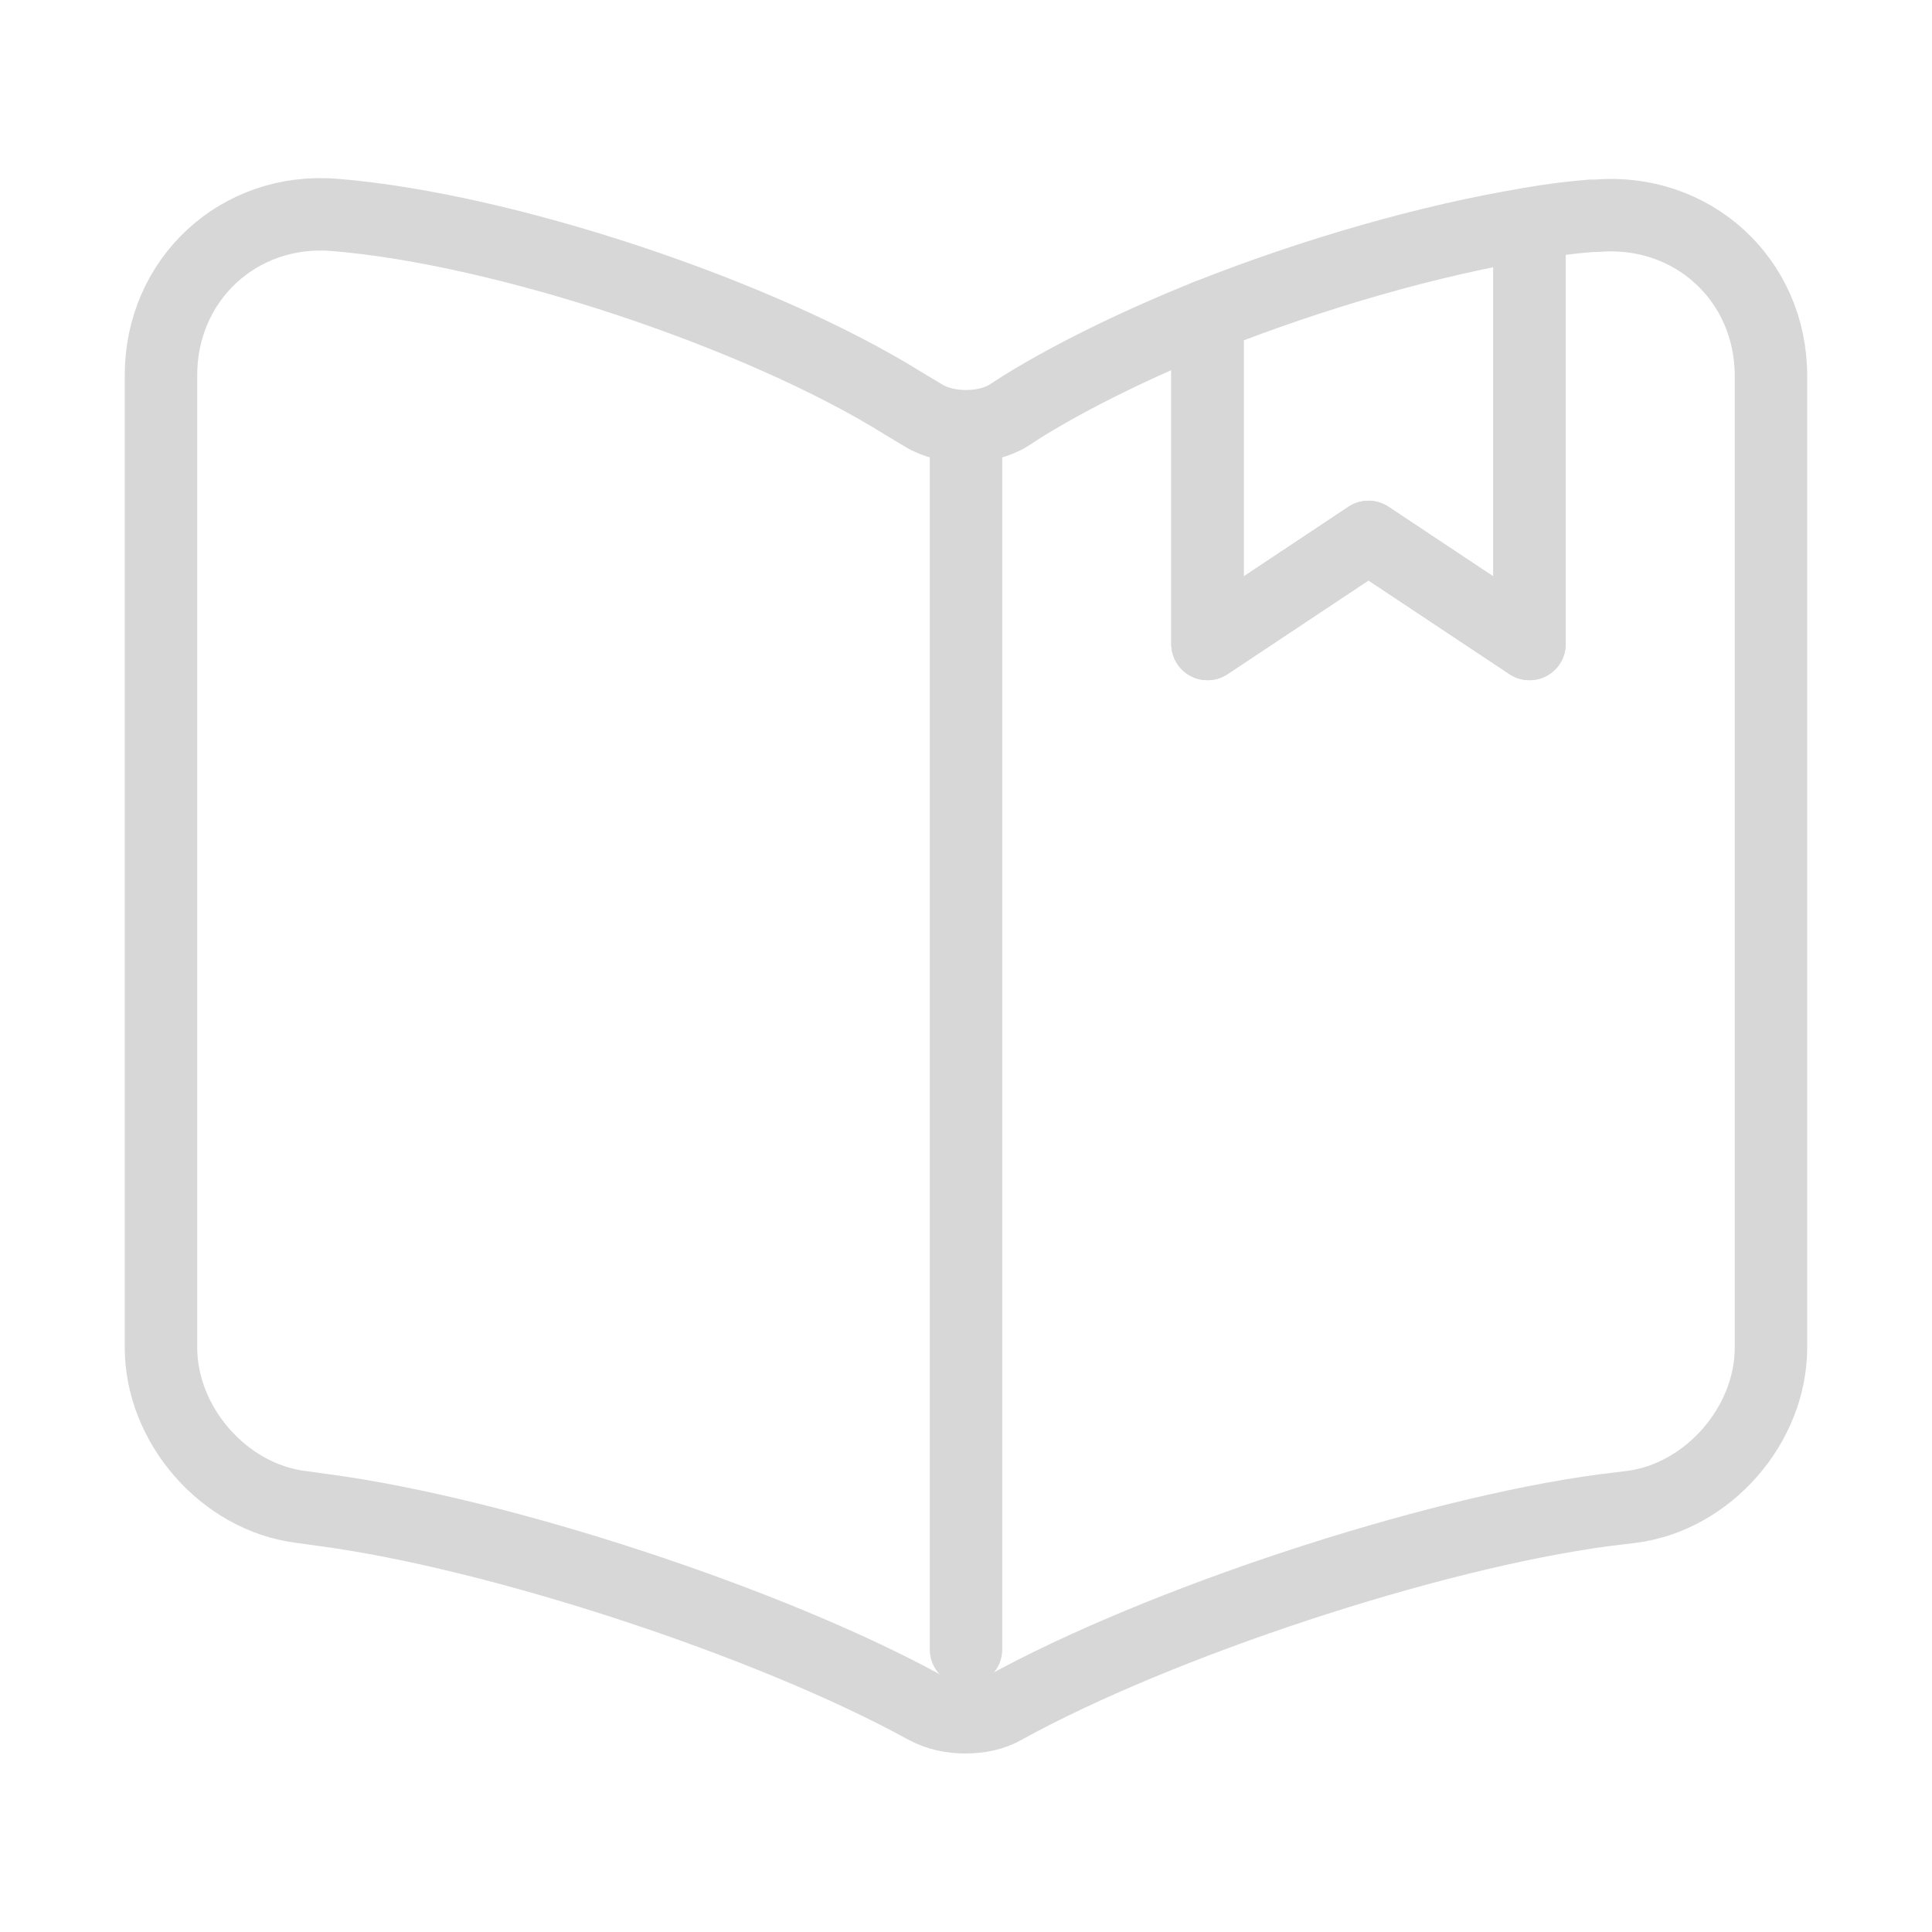
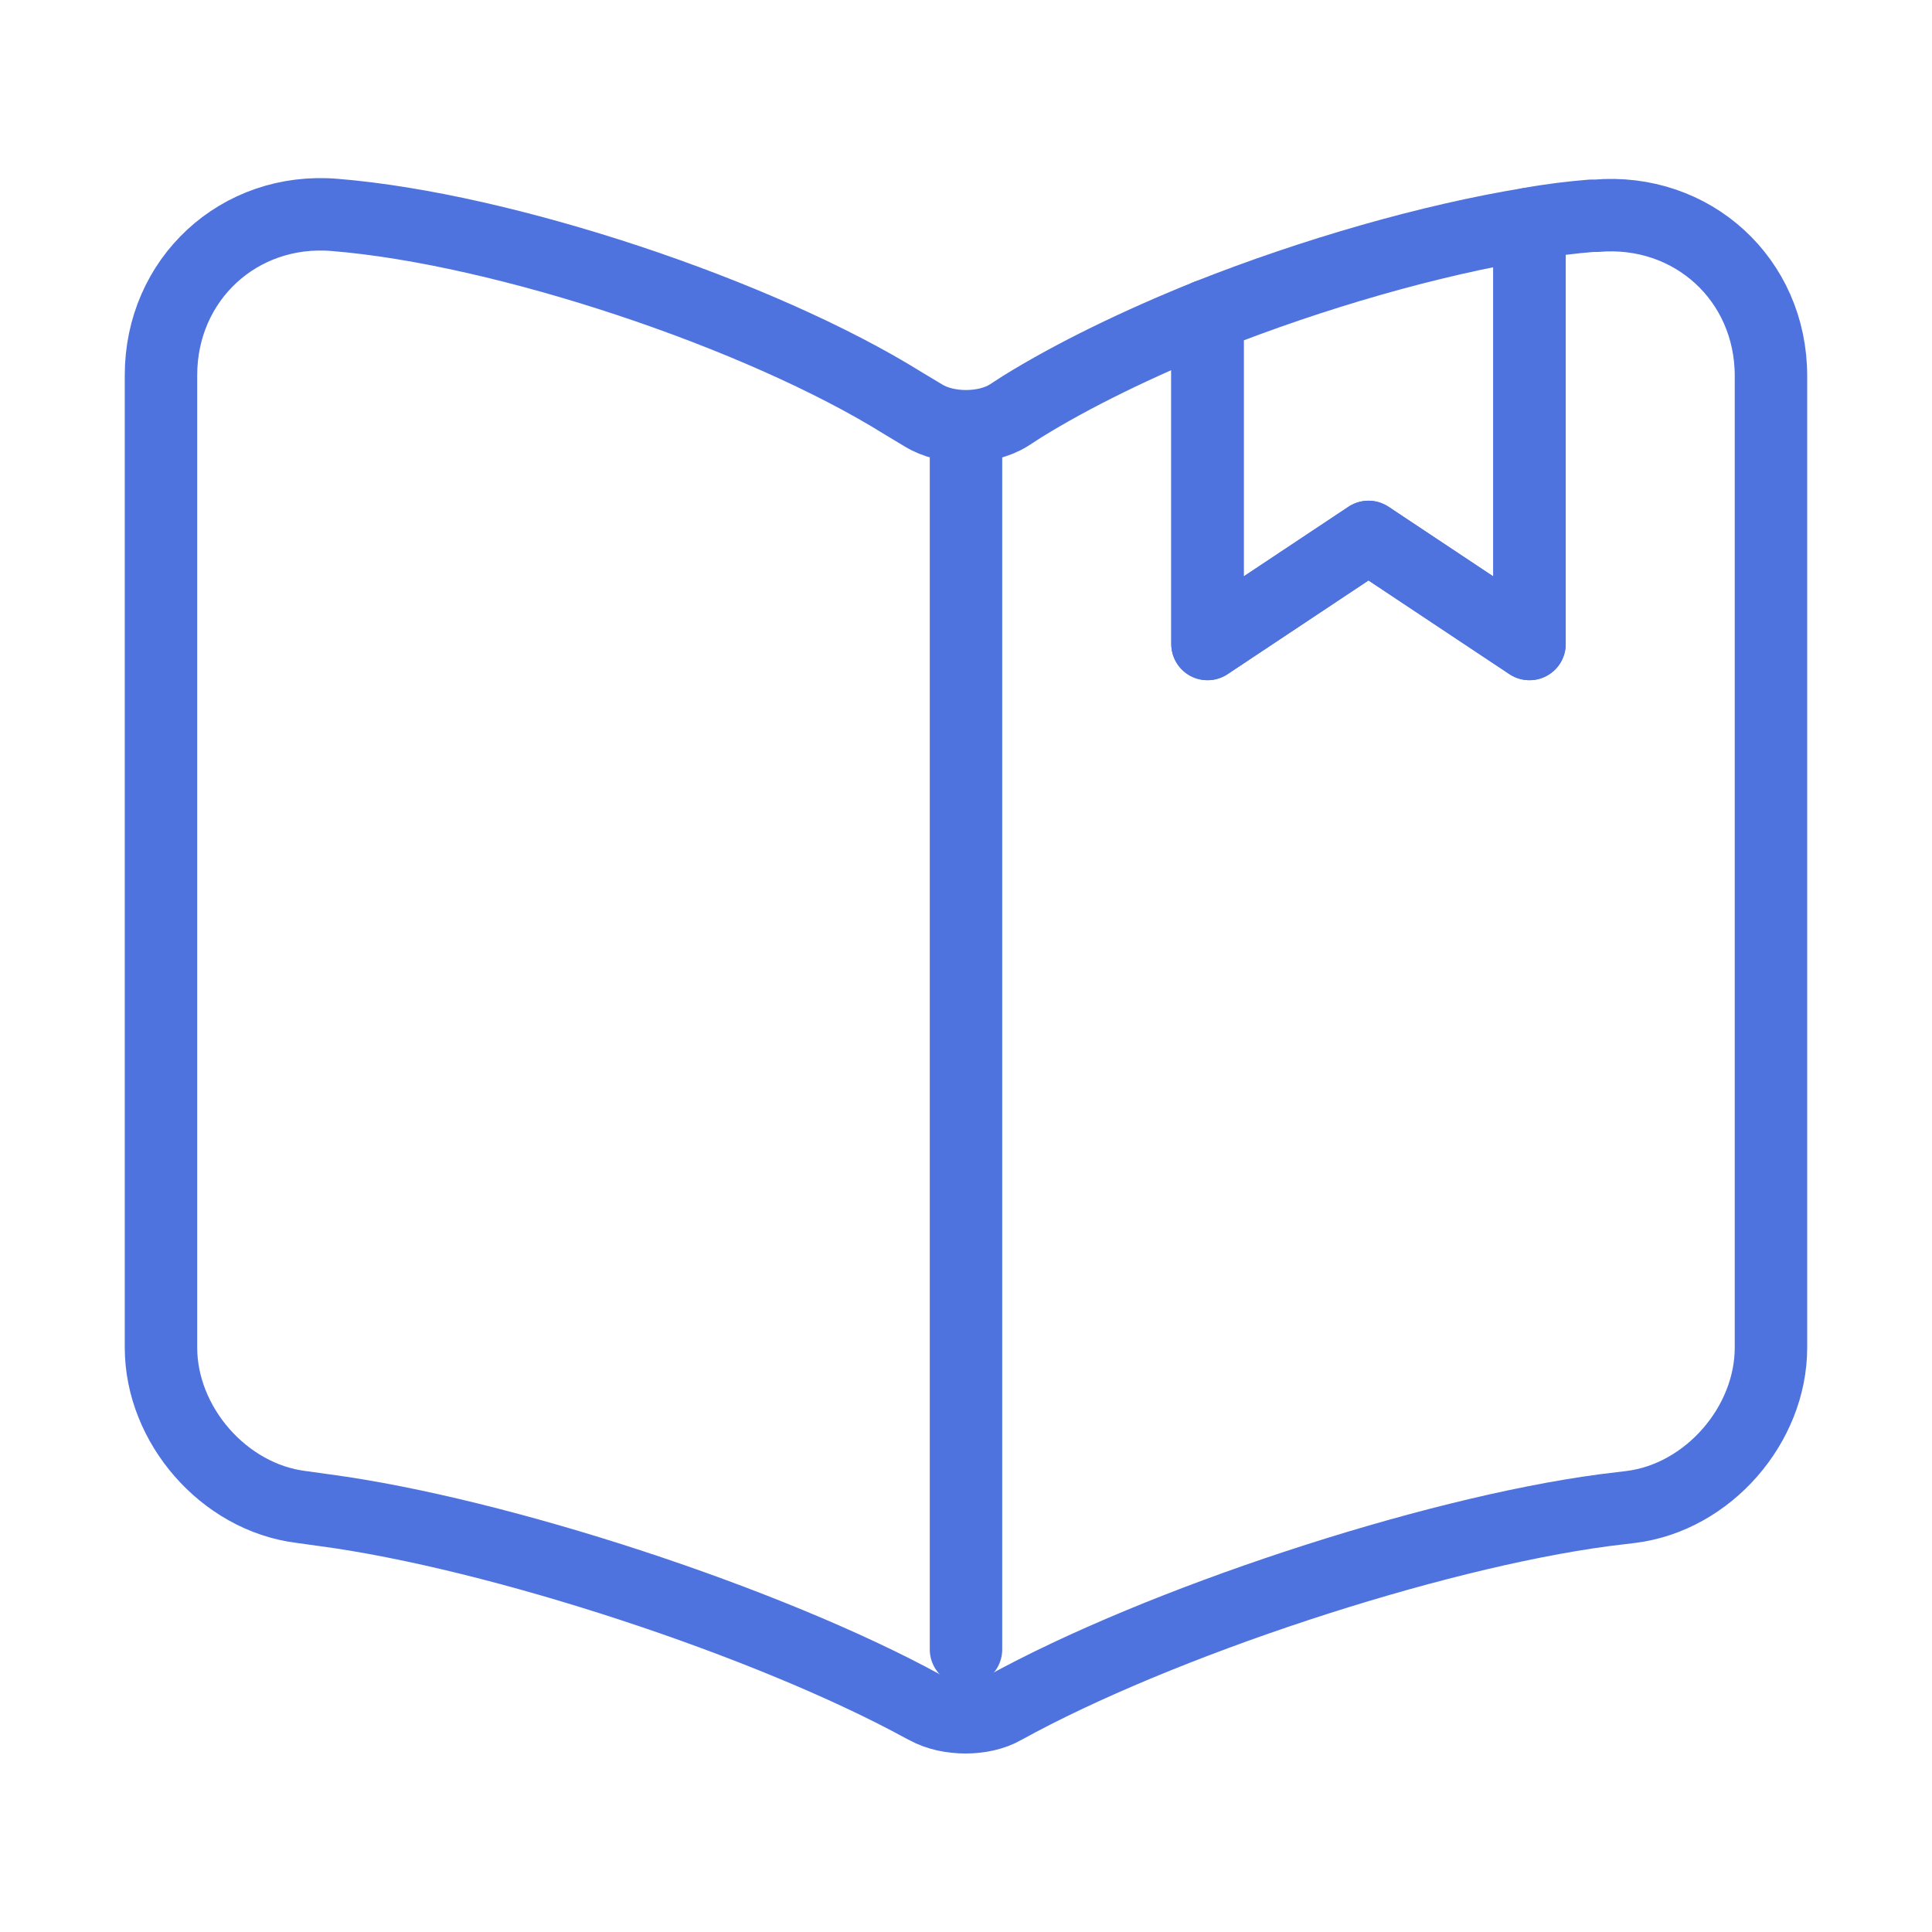
<svg xmlns="http://www.w3.org/2000/svg" width="40" height="40" viewBox="0 0 40 40" fill="none">
-   <path d="M36.666 7.783V27.9C36.666 29.5 35.366 31 33.766 31.2L33.216 31.267C29.583 31.75 23.983 33.6 20.783 35.367C20.35 35.617 19.633 35.617 19.183 35.367L19.116 35.333C15.916 33.583 10.333 31.75 6.716 31.267L6.233 31.2C4.633 31 3.333 29.5 3.333 27.9V7.767C3.333 5.783 4.95 4.283 6.933 4.45C10.433 4.733 15.733 6.5 18.7 8.35L19.116 8.6C19.6 8.9 20.4 8.9 20.883 8.6L21.166 8.417C22.216 7.767 23.55 7.117 25 6.533V13.333L28.333 11.117L31.666 13.333V4.633C32.116 4.55 32.55 4.5 32.95 4.467H33.05C35.033 4.3 36.666 5.783 36.666 7.783Z" stroke="#D7D7D7" stroke-width="1.5" stroke-linecap="round" stroke-linejoin="round" />
-   <path d="M20 9.15V34.15" stroke="#D7D7D7" stroke-width="1.5" stroke-linecap="round" stroke-linejoin="round" />
-   <path d="M31.667 4.633V13.333L28.333 11.117L25 13.333V6.533C27.183 5.667 29.617 4.967 31.667 4.633Z" stroke="#D7D7D7" stroke-width="1.5" stroke-linecap="round" stroke-linejoin="round" />
+   <path d="M36.666 7.783V27.9C36.666 29.5 35.366 31 33.766 31.2L33.216 31.267C29.583 31.75 23.983 33.6 20.783 35.367C20.35 35.617 19.633 35.617 19.183 35.367L19.116 35.333C15.916 33.583 10.333 31.75 6.716 31.267L6.233 31.2C4.633 31 3.333 29.5 3.333 27.9V7.767C3.333 5.783 4.95 4.283 6.933 4.45C10.433 4.733 15.733 6.5 18.7 8.35L19.116 8.6C19.6 8.9 20.4 8.9 20.883 8.6L21.166 8.417C22.216 7.767 23.55 7.117 25 6.533V13.333L28.333 11.117L31.666 13.333V4.633C32.116 4.55 32.55 4.5 32.95 4.467H33.05C35.033 4.3 36.666 5.783 36.666 7.783Z" stroke="#4e73df" stroke-width="1.5" stroke-linecap="round" stroke-linejoin="round" />
+   <path d="M20 9.15V34.15" stroke="#4e73df" stroke-width="1.5" stroke-linecap="round" stroke-linejoin="round" />
+   <path d="M31.667 4.633V13.333L28.333 11.117L25 13.333V6.533C27.183 5.667 29.617 4.967 31.667 4.633Z" stroke="#4e73df" stroke-width="1.5" stroke-linecap="round" stroke-linejoin="round" />
</svg>
